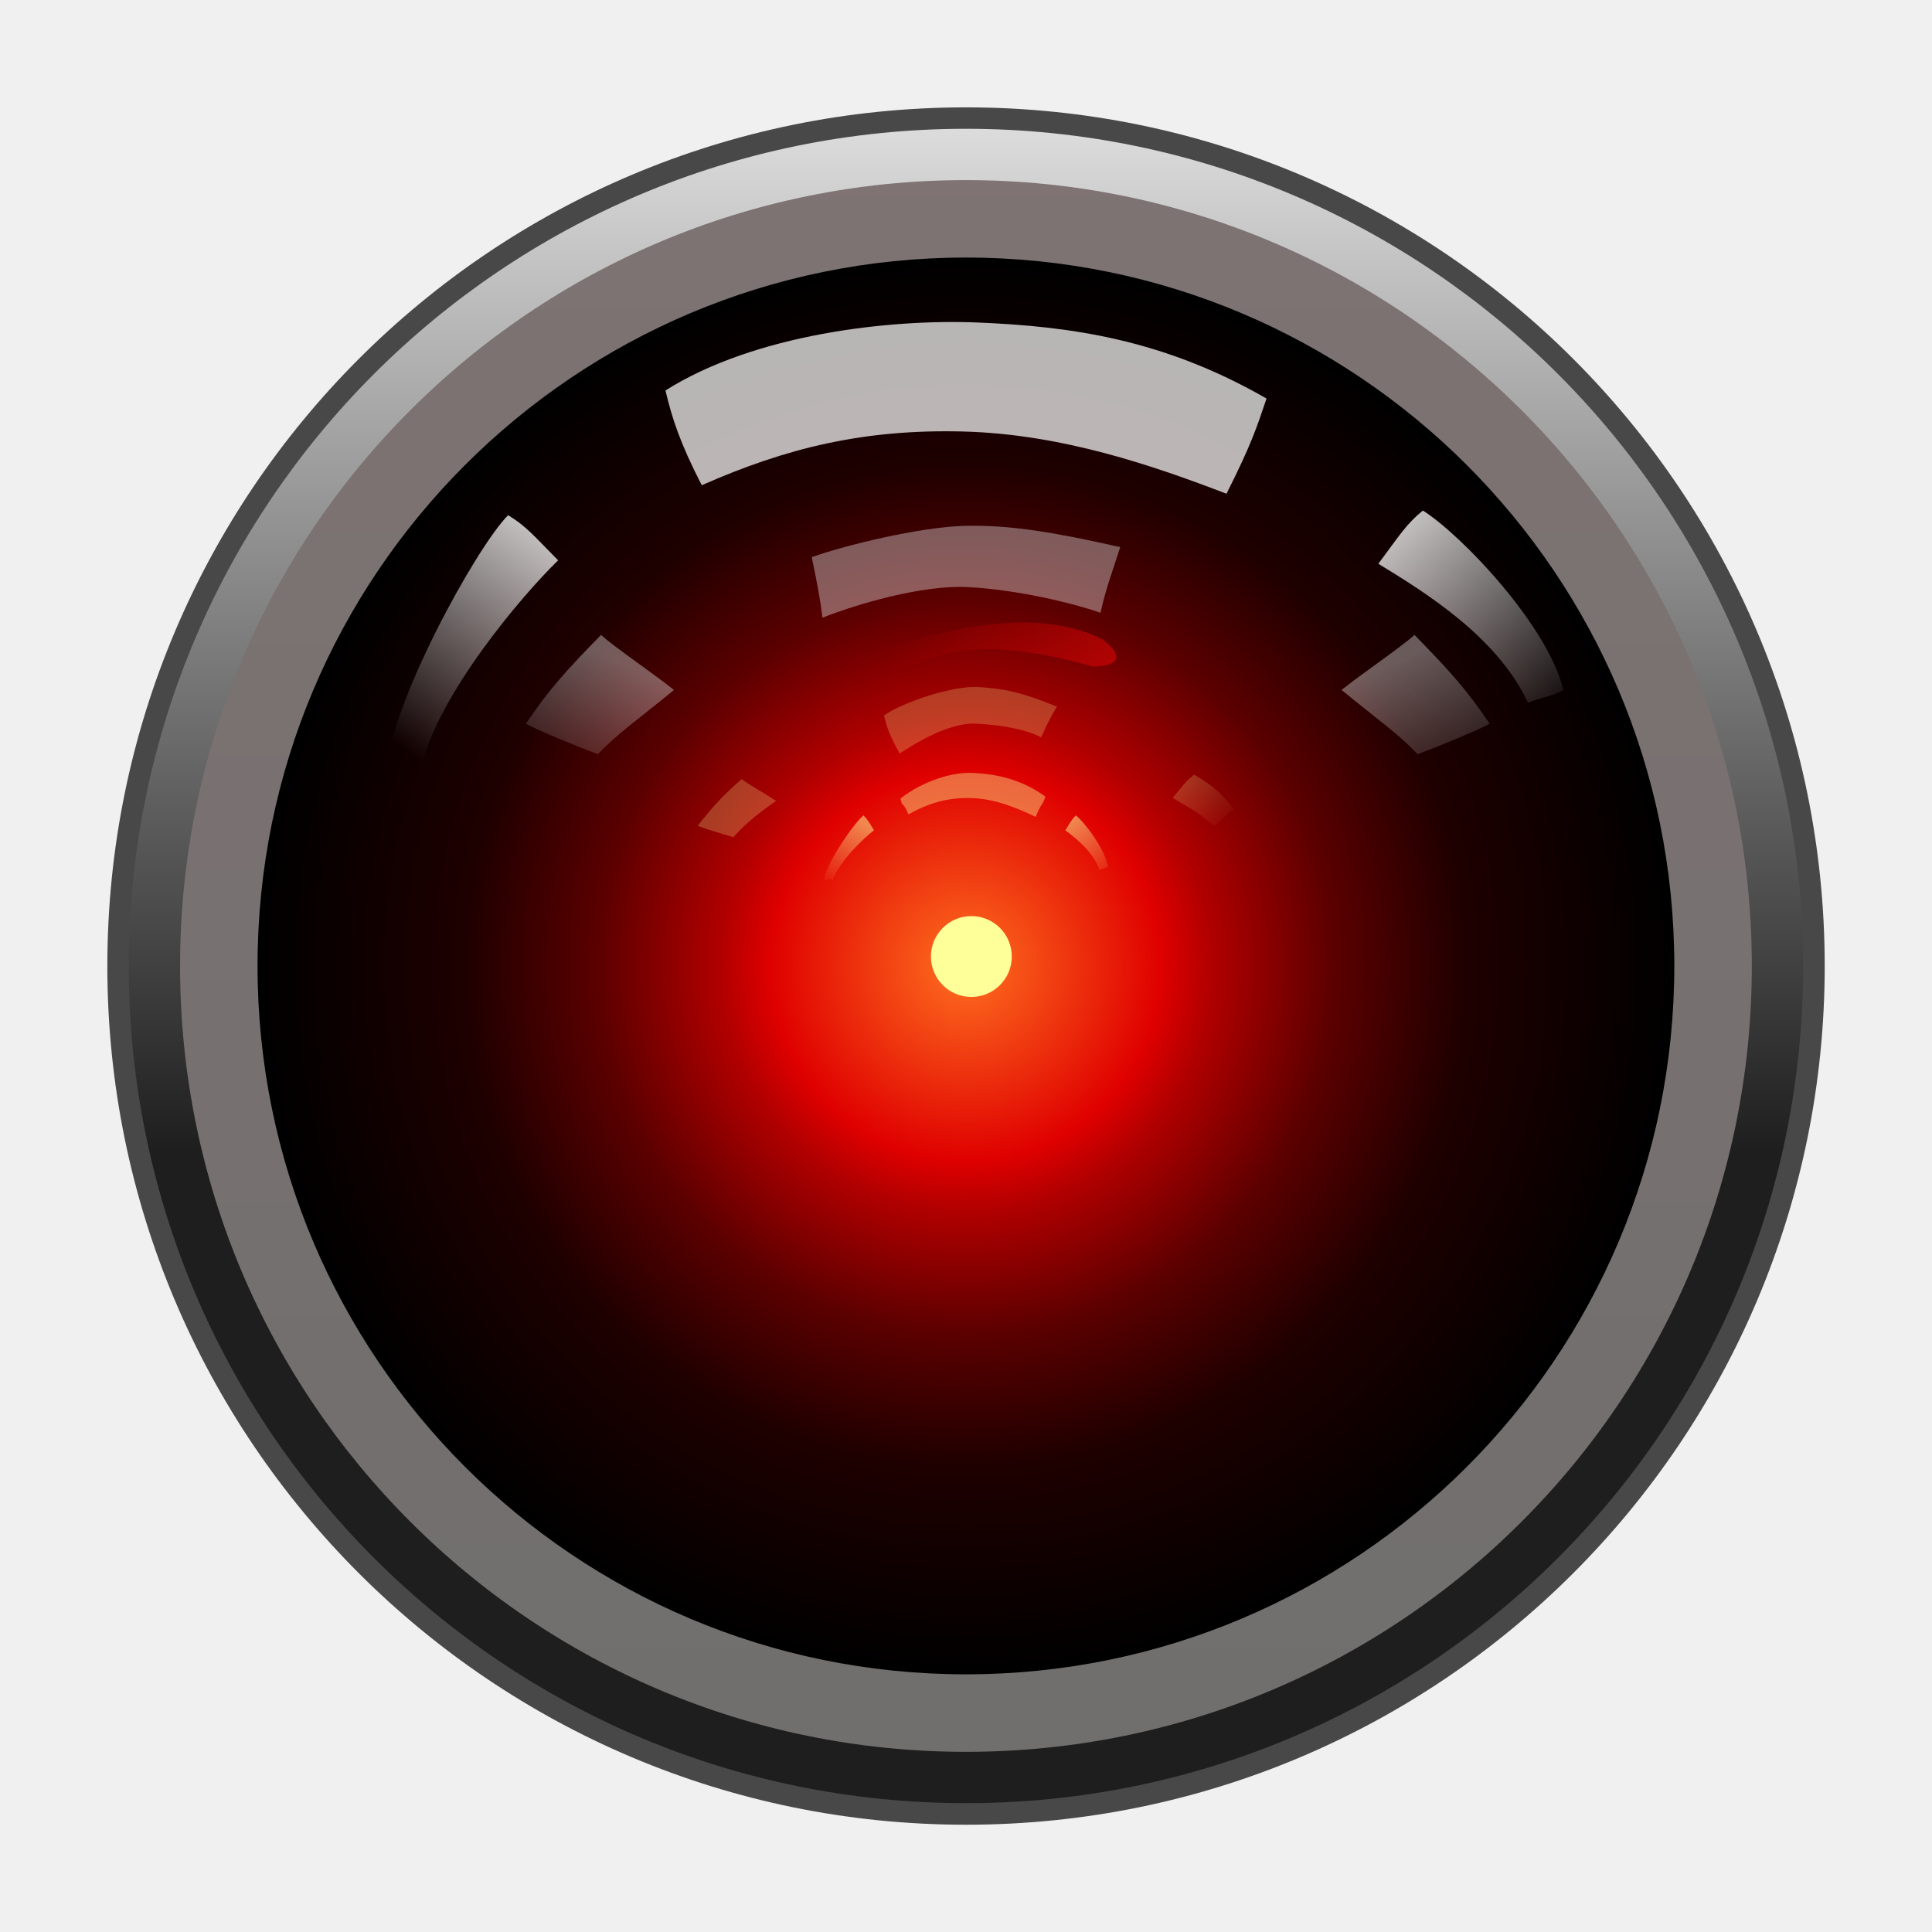
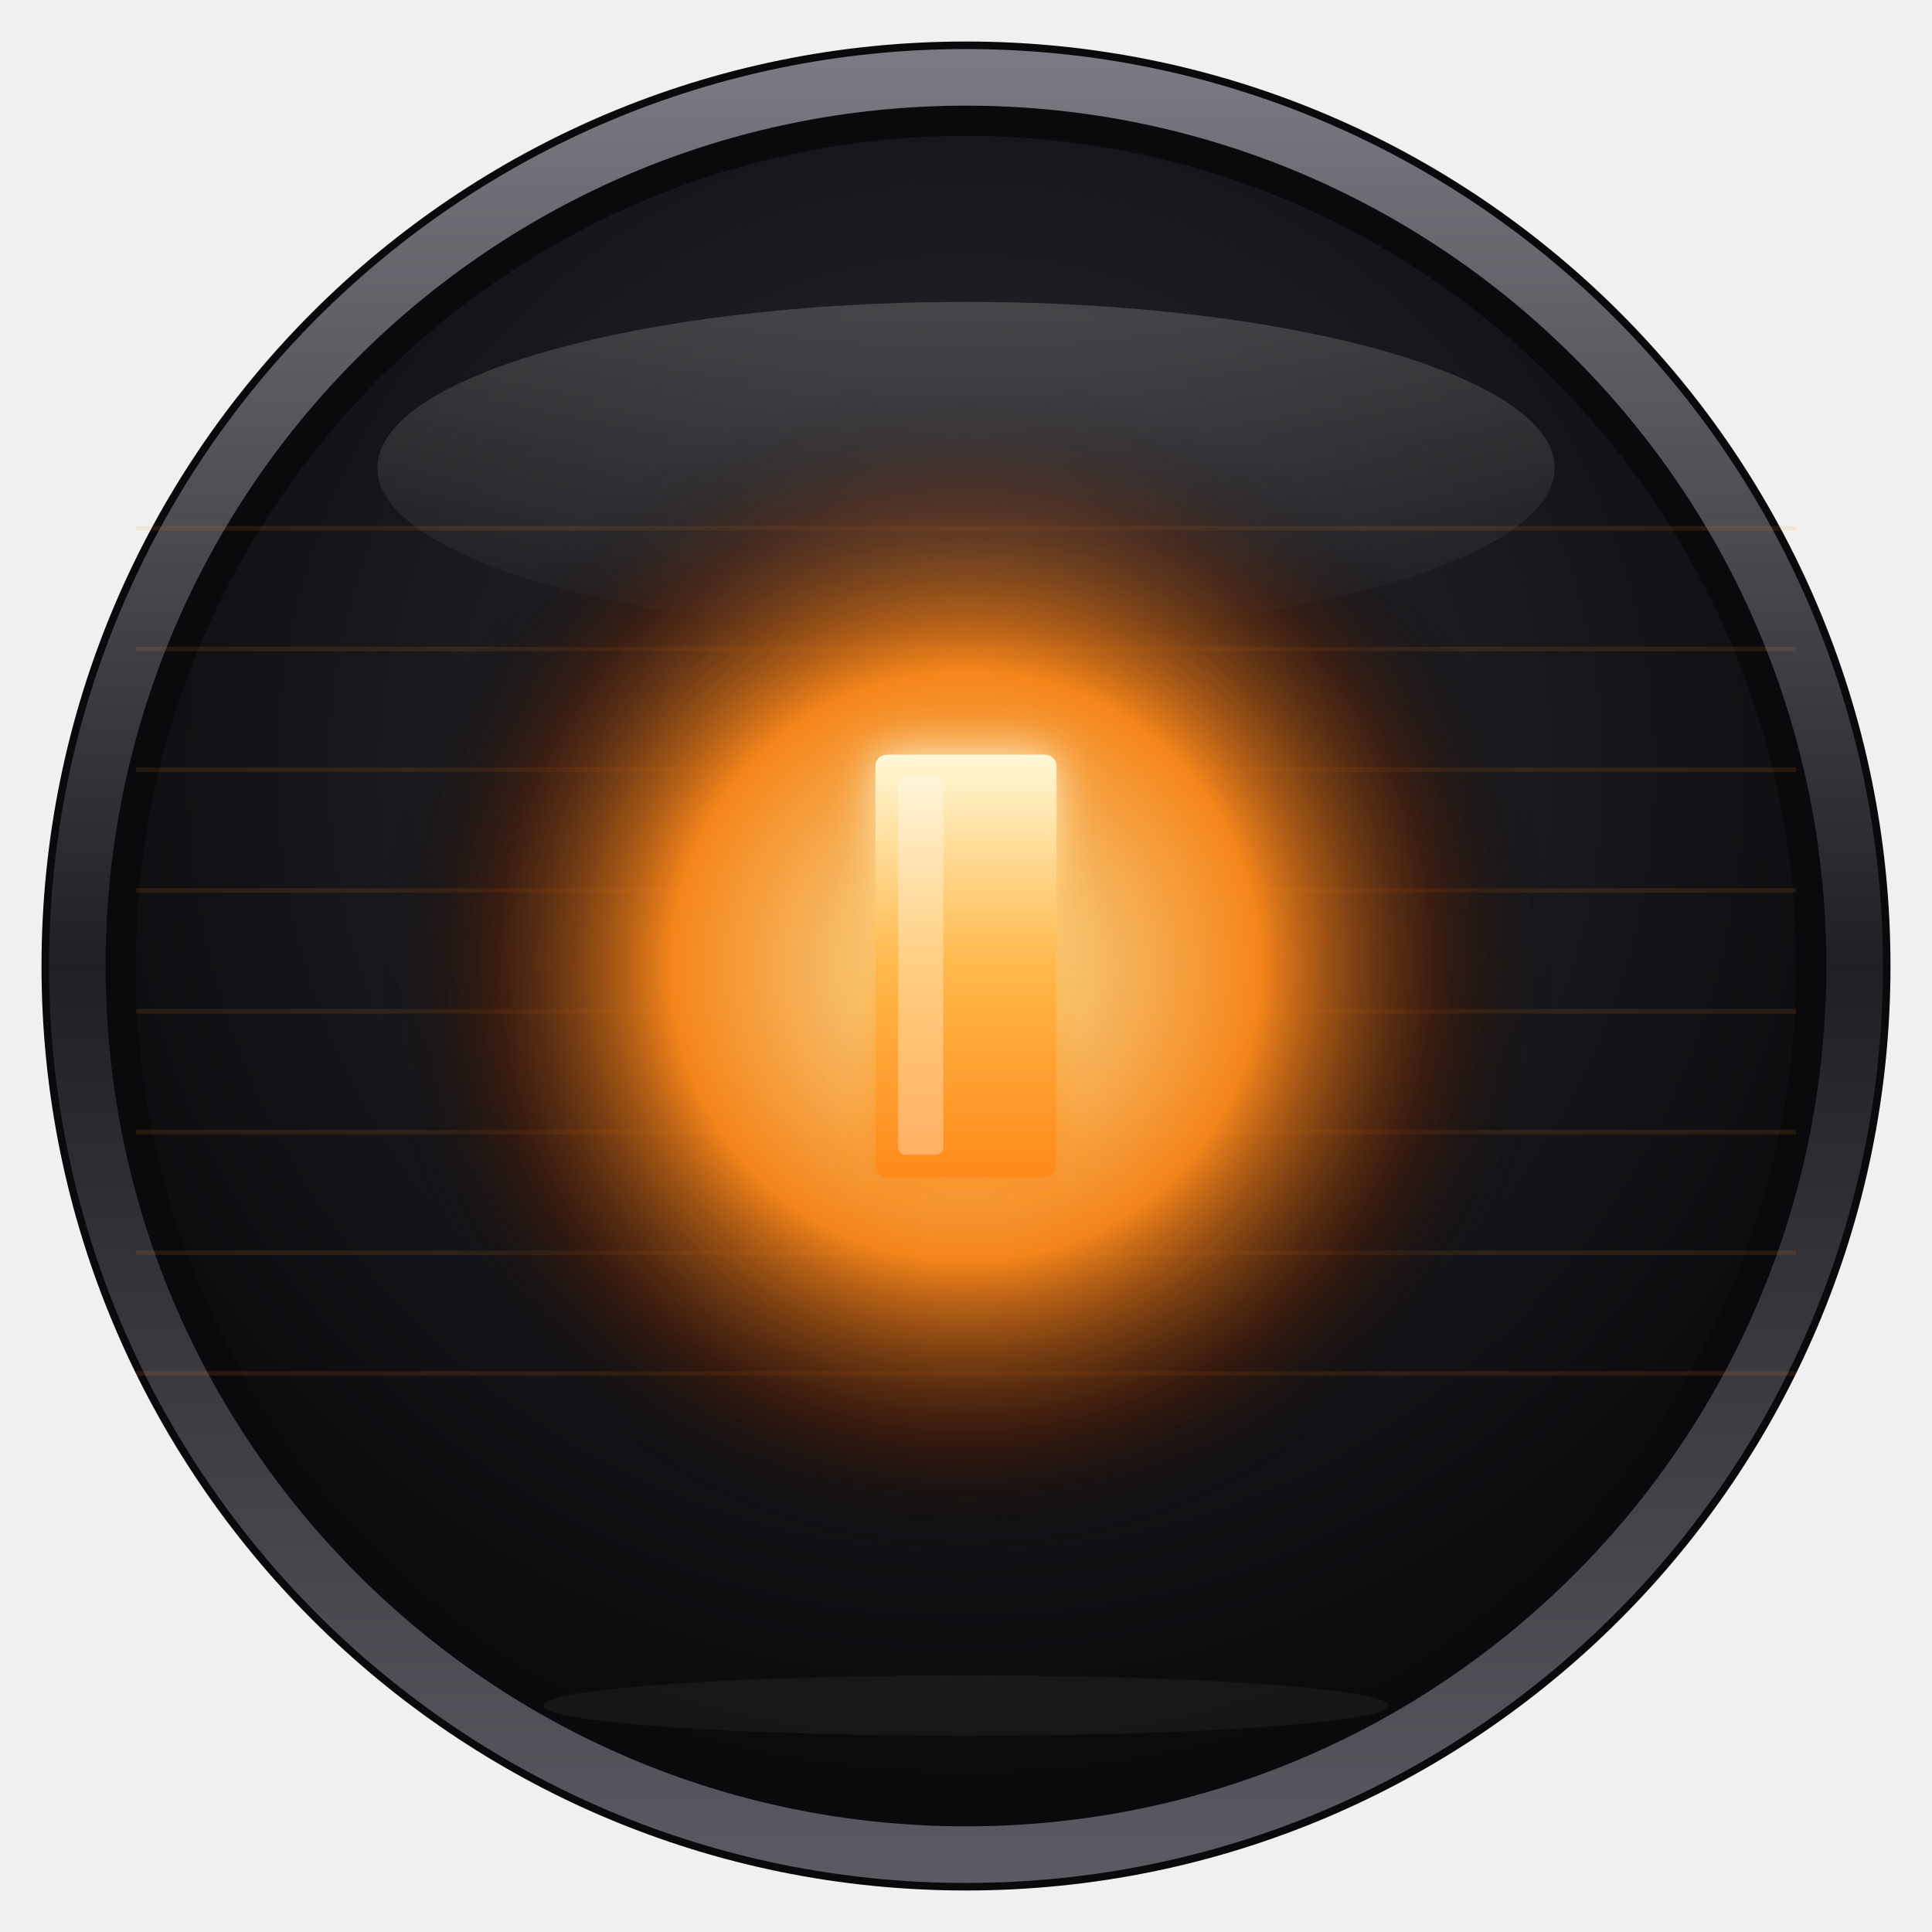
- <svg xmlns="http://www.w3.org/2000/svg" xmlns:xlink="http://www.w3.org/1999/xlink" id="svg2" viewBox="0 0 90 90" version="1.0">
-   <defs id="defs4">
-     <linearGradient id="linearGradient3234">
-       <stop id="stop3236" stop-color="#eee" offset="0" />
-       <stop id="stop3238" stop-color="#eee" stop-opacity="0" offset="1" />
+ <svg xmlns="http://www.w3.org/2000/svg" viewBox="0 0 256 256" width="256" height="256">
+   <defs>
+     <radialGradient id="glow" cx="50%" cy="50%" r="50%">
+       <stop offset="0%" stop-color="#fff4c2" />
+       <stop offset="20%" stop-color="#ffc46a" />
+       <stop offset="50%" stop-color="#ff8a1a" />
+       <stop offset="80%" stop-color="#5a1f00" stop-opacity="0.5" />
+       <stop offset="100%" stop-color="#000000" stop-opacity="0" />
+     </radialGradient>
+     <radialGradient id="dome" cx="50%" cy="38%" r="78%">
+       <stop offset="0%" stop-color="#2e2e34" />
+       <stop offset="55%" stop-color="#141418" />
+       <stop offset="100%" stop-color="#020203" />
+     </radialGradient>
+     <linearGradient id="bezel" x1="0%" y1="0%" x2="0%" y2="100%">
+       <stop offset="0%" stop-color="#7a7a82" />
+       <stop offset="50%" stop-color="#1f1f24" />
+       <stop offset="100%" stop-color="#5a5a62" />
    </linearGradient>
-     <linearGradient id="linearGradient15911">
-       <stop id="stop15913" stop-color="#fff" offset="0" />
-       <stop id="stop15915" stop-color="#fff" stop-opacity="0" offset="1" />
+     <linearGradient id="cursor" x1="0%" y1="0%" x2="0%" y2="100%">
+       <stop offset="0%" stop-color="#fff8d6" />
+       <stop offset="50%" stop-color="#ffb84a" />
+       <stop offset="100%" stop-color="#ff8a1a" />
    </linearGradient>
-     <linearGradient id="linearGradient2963" y2="117.88" gradientUnits="userSpaceOnUse" x2="78.352" y1="55.763" x1="78.352">
-       <stop id="stop10064" stop-color="#7f7373" offset="0" />
-       <stop id="stop10066" stop-color="#706e6e" offset="1" />
+     <linearGradient id="reflection" x1="0%" y1="0%" x2="0%" y2="100%">
+       <stop offset="0%" stop-color="#ffffff" stop-opacity="0.18" />
+       <stop offset="100%" stop-color="#ffffff" stop-opacity="0" />
    </linearGradient>
-     <linearGradient id="linearGradient2965" y2="93.26" gradientUnits="userSpaceOnUse" x2="68.712" y1="54.816" x1="68.712">
-       <stop id="stop9079" stop-color="#dedede" offset="0" />
-       <stop id="stop9081" stop-color="#1e1e1e" offset="1" />
-     </linearGradient>
-     <radialGradient id="radialGradient2967" gradientUnits="userSpaceOnUse" cy="86.35" cx="75.615" r="30.106">
-       <stop id="stop11165" stop-color="#ff7020" offset="0" />
-       <stop id="stop5153" stop-color="#df0000" offset=".276" />
-       <stop id="stop13948" stop-color="#b10000" offset=".346" />
-       <stop id="stop5151" stop-color="#5b0000" offset=".521" />
-       <stop id="stop13950" stop-color="#1e0000" offset=".709" />
-       <stop id="stop11167" offset="1" />
-     </radialGradient>
-     <linearGradient id="linearGradient2969" y2="41.366" xlink:href="#linearGradient15911" gradientUnits="userSpaceOnUse" x2="71.948" gradientTransform="matrix(.85781 -.011077 .011077 .85781 10.182 -1.3305)" y1="27.577" x1="59.574" />
-     <linearGradient id="linearGradient2971" y2="41.366" xlink:href="#linearGradient15911" gradientUnits="userSpaceOnUse" x2="71.948" gradientTransform="matrix(-.79287 .14572 .13425 .86058 69.25 -11.207)" y1="27.577" x1="59.574" />
-     <linearGradient id="linearGradient2973" y2="45.938" gradientUnits="userSpaceOnUse" x2="53.469" y1="43.219" x1="51.531">
-       <stop id="stop15955" stop-color="#ff9" offset="0" />
-       <stop id="stop15957" stop-color="#ff9" stop-opacity="0" offset="1" />
-     </linearGradient>
-     <linearGradient id="linearGradient2975" y2="46.281" gradientUnits="userSpaceOnUse" x2="42" y1="43.344" x1="43.719">
-       <stop id="stop15947" stop-color="#ff9" offset="0" />
-       <stop id="stop15949" stop-color="#ff9" stop-opacity="0" offset="1" />
-     </linearGradient>
-     <linearGradient id="linearGradient2977" y2="37.633" gradientUnits="userSpaceOnUse" x2="52.414" gradientTransform="matrix(-1.1949 -.11414 -.11929 1.1433 107.5 -6.6508)" y1="36.702" x1="42.868">
-       <stop id="stop17945" stop-color="#ff0707" offset="0" />
-       <stop id="stop17947" stop-color="#d40000" stop-opacity="0" offset="1" />
-     </linearGradient>
-     <linearGradient id="linearGradient2979" y2="46.341" gradientUnits="userSpaceOnUse" y1="42.001" x2="69.406" x1="64.811">
-       <stop id="stop20883" stop-color="#ff9" offset="0" />
-       <stop id="stop20885" stop-color="#ff9" stop-opacity="0" offset="1" />
-     </linearGradient>
-     <linearGradient id="linearGradient2987" y2="47.909" gradientUnits="userSpaceOnUse" x2="26.986" gradientTransform="matrix(.9986 0 0 1.1062 -4.0229 -14.833)" y1="43.497" x1="30.691">
-       <stop id="stop3223" stop-color="#eee" offset="0" />
-       <stop id="stop3225" stop-color="#eee" stop-opacity="0" offset="1" />
-     </linearGradient>
-     <linearGradient id="linearGradient2989" y2="41.659" xlink:href="#linearGradient3234" gradientUnits="userSpaceOnUse" x2="27.773" gradientTransform="matrix(1.2017 0 0 1.2017 -9.013 -12.487)" y1="35.895" x1="30.459" />
-     <linearGradient id="linearGradient2991" y2="41.659" xlink:href="#linearGradient3234" gradientUnits="userSpaceOnUse" x2="27.773" gradientTransform="matrix(-1.2017 0 0 1.2017 100.9 -12.487)" y1="35.895" x1="30.459" />
+     <filter id="soft-glow" x="-50%" y="-50%" width="200%" height="200%">
+       <feGaussianBlur stdDeviation="3" result="blur" />
+       <feMerge>
+         <feMergeNode in="blur" />
+         <feMergeNode in="SourceGraphic" />
+       </feMerge>
+     </filter>
  </defs>
-   <g id="layer1">
-     <g id="g19903">
-       <g id="g2942" transform="translate(1)">
-         <path id="path11039" d="m105.72 86.35c0 16.627-13.479 30.106-30.106 30.106s-30.106-13.479-30.106-30.106 13.479-30.106 30.106-30.106 30.106 13.479 30.106 30.106z" stroke-opacity=".698" fill-opacity="0" transform="matrix(1.2685 0 0 1.2685 -51.915 -64.533)" stroke="#000" stroke-width="2.856" />
-         <path id="path2235" d="m105.72 86.35c0 16.627-13.479 30.106-30.106 30.106s-30.106-13.479-30.106-30.106 13.479-30.106 30.106-30.106 30.106 13.479 30.106 30.106z" transform="matrix(1.2557 0 0 1.2557 -50.951 -63.431)" stroke="url(#linearGradient2965)" stroke-width="1.904" fill="url(#linearGradient2963)" />
-         <path id="path10190" d="m105.72 86.35c0 16.627-13.479 30.106-30.106 30.106s-30.106-13.479-30.106-30.106 13.479-30.106 30.106-30.106 30.106 13.479 30.106 30.106z" fill="url(#radialGradient2967)" transform="matrix(1.0961 0 0 1.0961 -38.884 -49.651)" />
-         <path id="path4275" d="m113.19 32.906c0 1.418-1.149 2.567-2.567 2.567s-2.567-1.149-2.567-2.567 1.149-2.567 2.567-2.567 2.567 1.149 2.567 2.567z" fill="#ff9" transform="matrix(.73361 0 0 .73361 -36.904 20.418)" />
-         <path id="path13952" d="m44.525 15.023c-4.04-0.165-10.343 0.527-14.525 3.166 0.314 1.325 0.685 2.459 1.691 4.415 3.956-1.746 7.564-2.62 12.17-2.503 4.606 0.117 8.886 1.599 12.274 2.899 1.17-2.322 1.414-3.107 1.865-4.434-4.817-2.772-9.144-3.366-13.475-3.543z" fill-opacity=".708" fill="#fff" fill-rule="evenodd" />
-         <path id="path15909" d="m71.829 32.144c-0.707-2.979-4.742-7.226-6.547-8.361-0.8 0.662-1.073 1.141-2.073 2.479 2.112 1.295 5.514 3.364 6.97 6.469 1.214-0.429 0.902-0.207 1.65-0.586z" fill="url(#linearGradient2969)" fill-rule="evenodd" />
-         <path id="path15919" d="m17 35.949c0.15-3.111 4.198-10.483 5.671-11.949 0.849 0.516 1.182 0.946 2.329 2.102-1.73 1.683-5.545 6.207-6.365 9.582-1.192-0.207-0.882 0.508-1.635 0.265z" fill="url(#linearGradient2971)" fill-rule="evenodd" />
-         <g id="g15961" opacity=".511" fill-rule="evenodd" transform="matrix(1.2027 0 0 .96191 -13.13 -3.2478)">
-           <path id="path15923" d="m47.765 40.806c-0.814-0.052-1.96 0.416-2.803 1.244 0.063 0.416 0.107 0.147 0.31 0.762 0.797-0.549 1.525-0.823 2.453-0.786 0.929 0.037 1.791 0.502 2.474 0.911 0.236-0.729 0.285-0.57 0.376-0.986-0.971-0.871-1.937-1.089-2.81-1.144z" fill="#ff9" fill-opacity=".776" />
-           <path id="path15925" d="m53 45.345c-0.129-0.878-0.899-2.14-1.245-2.48-0.156 0.191-0.21 0.331-0.407 0.72 0.405 0.388 1.058 1.009 1.331 1.926 0.236-0.121 0.175-0.058 0.32-0.166z" fill="url(#linearGradient2973)" />
-           <path id="path15927" d="m42 45.969c0.129-0.878 1.186-2.764 1.532-3.104 0.156 0.191 0.21 0.331 0.407 0.72-0.405 0.388-1.325 1.476-1.598 2.394-0.236-0.121-0.196 0.098-0.341-0.01z" fill="url(#linearGradient2975)" />
-         </g>
-         <path id="rect17940" opacity=".511" d="m50.373 29.801c-3.689-1.931-9.501 0.087-12.054 1.272-3.771 1.75 1.553 0.631 3.418-0.173 1.606-0.693 3.768-1.096 8.165 0.149 1.629-0.016 1.141-0.773 0.47-1.247z" fill="url(#linearGradient2977)" />
-         <g id="g18935" opacity=".237" fill-rule="evenodd" fill="url(#linearGradient2979)" transform="matrix(.57236 0 0 .5312 16.774 13.742)">
-           <path id="path18937" d="m48.585 34.382c-2.059-0.152-6.158 1.321-7.69 2.491 0.272 1.179 0.398 1.599 1.27 3.34 1.271-0.899 4.01-2.722 6.171-2.621 2.228 0.104 4.304 0.571 5.344 1.205 0.491-1.15 0.768-1.783 1.291-2.702-3.132-1.354-4.326-1.561-6.386-1.713z" />
-           <path id="path18939" d="m69.406 45.097c-1.277-1.635-1.772-2.068-3.262-3.032-0.672 0.542-0.905 0.938-1.752 2.04 1.744 1.101 2.325 1.482 3.372 2.445 0.818-0.606 1.015-1.145 1.641-1.453z" />
-           <path id="path18941" d="m25.728 46.538c1.08-1.439 1.896-2.526 3.582-4.079 0.672 0.542 1.822 1.2 2.8 1.909-1.744 1.297-2.753 2.284-3.473 3.181-1.015-0.344-2.282-0.704-2.909-1.011z" />
-         </g>
-         <path id="path2237" opacity=".384" d="m43.939 24.497c-2.135 0.057-5.595 0.913-7.125 1.457 0.272 1.304 0.401 1.998 0.499 2.821 1.569-0.619 4.624-1.537 6.781-1.425 2.225 0.115 4.831 0.722 6.17 1.197 0.269-1.196 0.549-1.894 0.921-3.06-2.977-0.671-5.115-1.047-7.246-0.99z" fill="url(#linearGradient2987)" fill-rule="evenodd" />
-         <path id="path2241" opacity=".384" d="m23.496 33.716c1.079-1.591 1.818-2.418 3.502-4.137 0.672 0.6 2.42 1.778 3.397 2.562-1.741 1.435-2.599 2.001-3.543 2.993-1.014-0.38-2.73-1.079-3.355-1.419z" fill="url(#linearGradient2989)" fill-rule="evenodd" />
-         <path id="path2938" opacity=".384" d="m68.395 33.716c-1.079-1.591-1.818-2.418-3.502-4.137-0.672 0.6-2.42 1.778-3.397 2.562 1.741 1.435 2.599 2.001 3.543 2.993 1.014-0.38 2.73-1.079 3.355-1.419z" fill="url(#linearGradient2991)" fill-rule="evenodd" />
-       </g>
-     </g>
+   <circle cx="128" cy="128" r="122" fill="url(#bezel)" />
+   <circle cx="128" cy="128" r="122" fill="none" stroke="#0a0a0c" stroke-width="1" />
+   <circle cx="128" cy="128" r="114" fill="#0a0a0c" />
+   <circle cx="128" cy="128" r="110" fill="url(#dome)" />
+   <g opacity="0.12" clip-path="circle(110px at 128 128)">
+     <line x1="18" y1="70" x2="238" y2="70" stroke="#ff8a1a" stroke-width="0.6" />
+     <line x1="18" y1="86" x2="238" y2="86" stroke="#ff8a1a" stroke-width="0.6" />
+     <line x1="18" y1="102" x2="238" y2="102" stroke="#ff8a1a" stroke-width="0.6" />
+     <line x1="18" y1="118" x2="238" y2="118" stroke="#ff8a1a" stroke-width="0.6" />
+     <line x1="18" y1="134" x2="238" y2="134" stroke="#ff8a1a" stroke-width="0.6" />
+     <line x1="18" y1="150" x2="238" y2="150" stroke="#ff8a1a" stroke-width="0.6" />
+     <line x1="18" y1="166" x2="238" y2="166" stroke="#ff8a1a" stroke-width="0.6" />
+     <line x1="18" y1="182" x2="238" y2="182" stroke="#ff8a1a" stroke-width="0.6" />
  </g>
+   <circle cx="128" cy="128" r="78" fill="url(#glow)" opacity="0.95" />
+   <g filter="url(#soft-glow)">
+     <rect x="116" y="100" width="24" height="56" rx="1.5" fill="url(#cursor)" />
+   </g>
+   <rect x="119" y="103" width="6" height="50" rx="1" fill="#ffffff" opacity="0.3" />
+   <ellipse cx="128" cy="62" rx="78" ry="22" fill="url(#reflection)" />
+   <ellipse cx="128" cy="226" rx="56" ry="4" fill="#ffffff" opacity="0.05" />
</svg>
